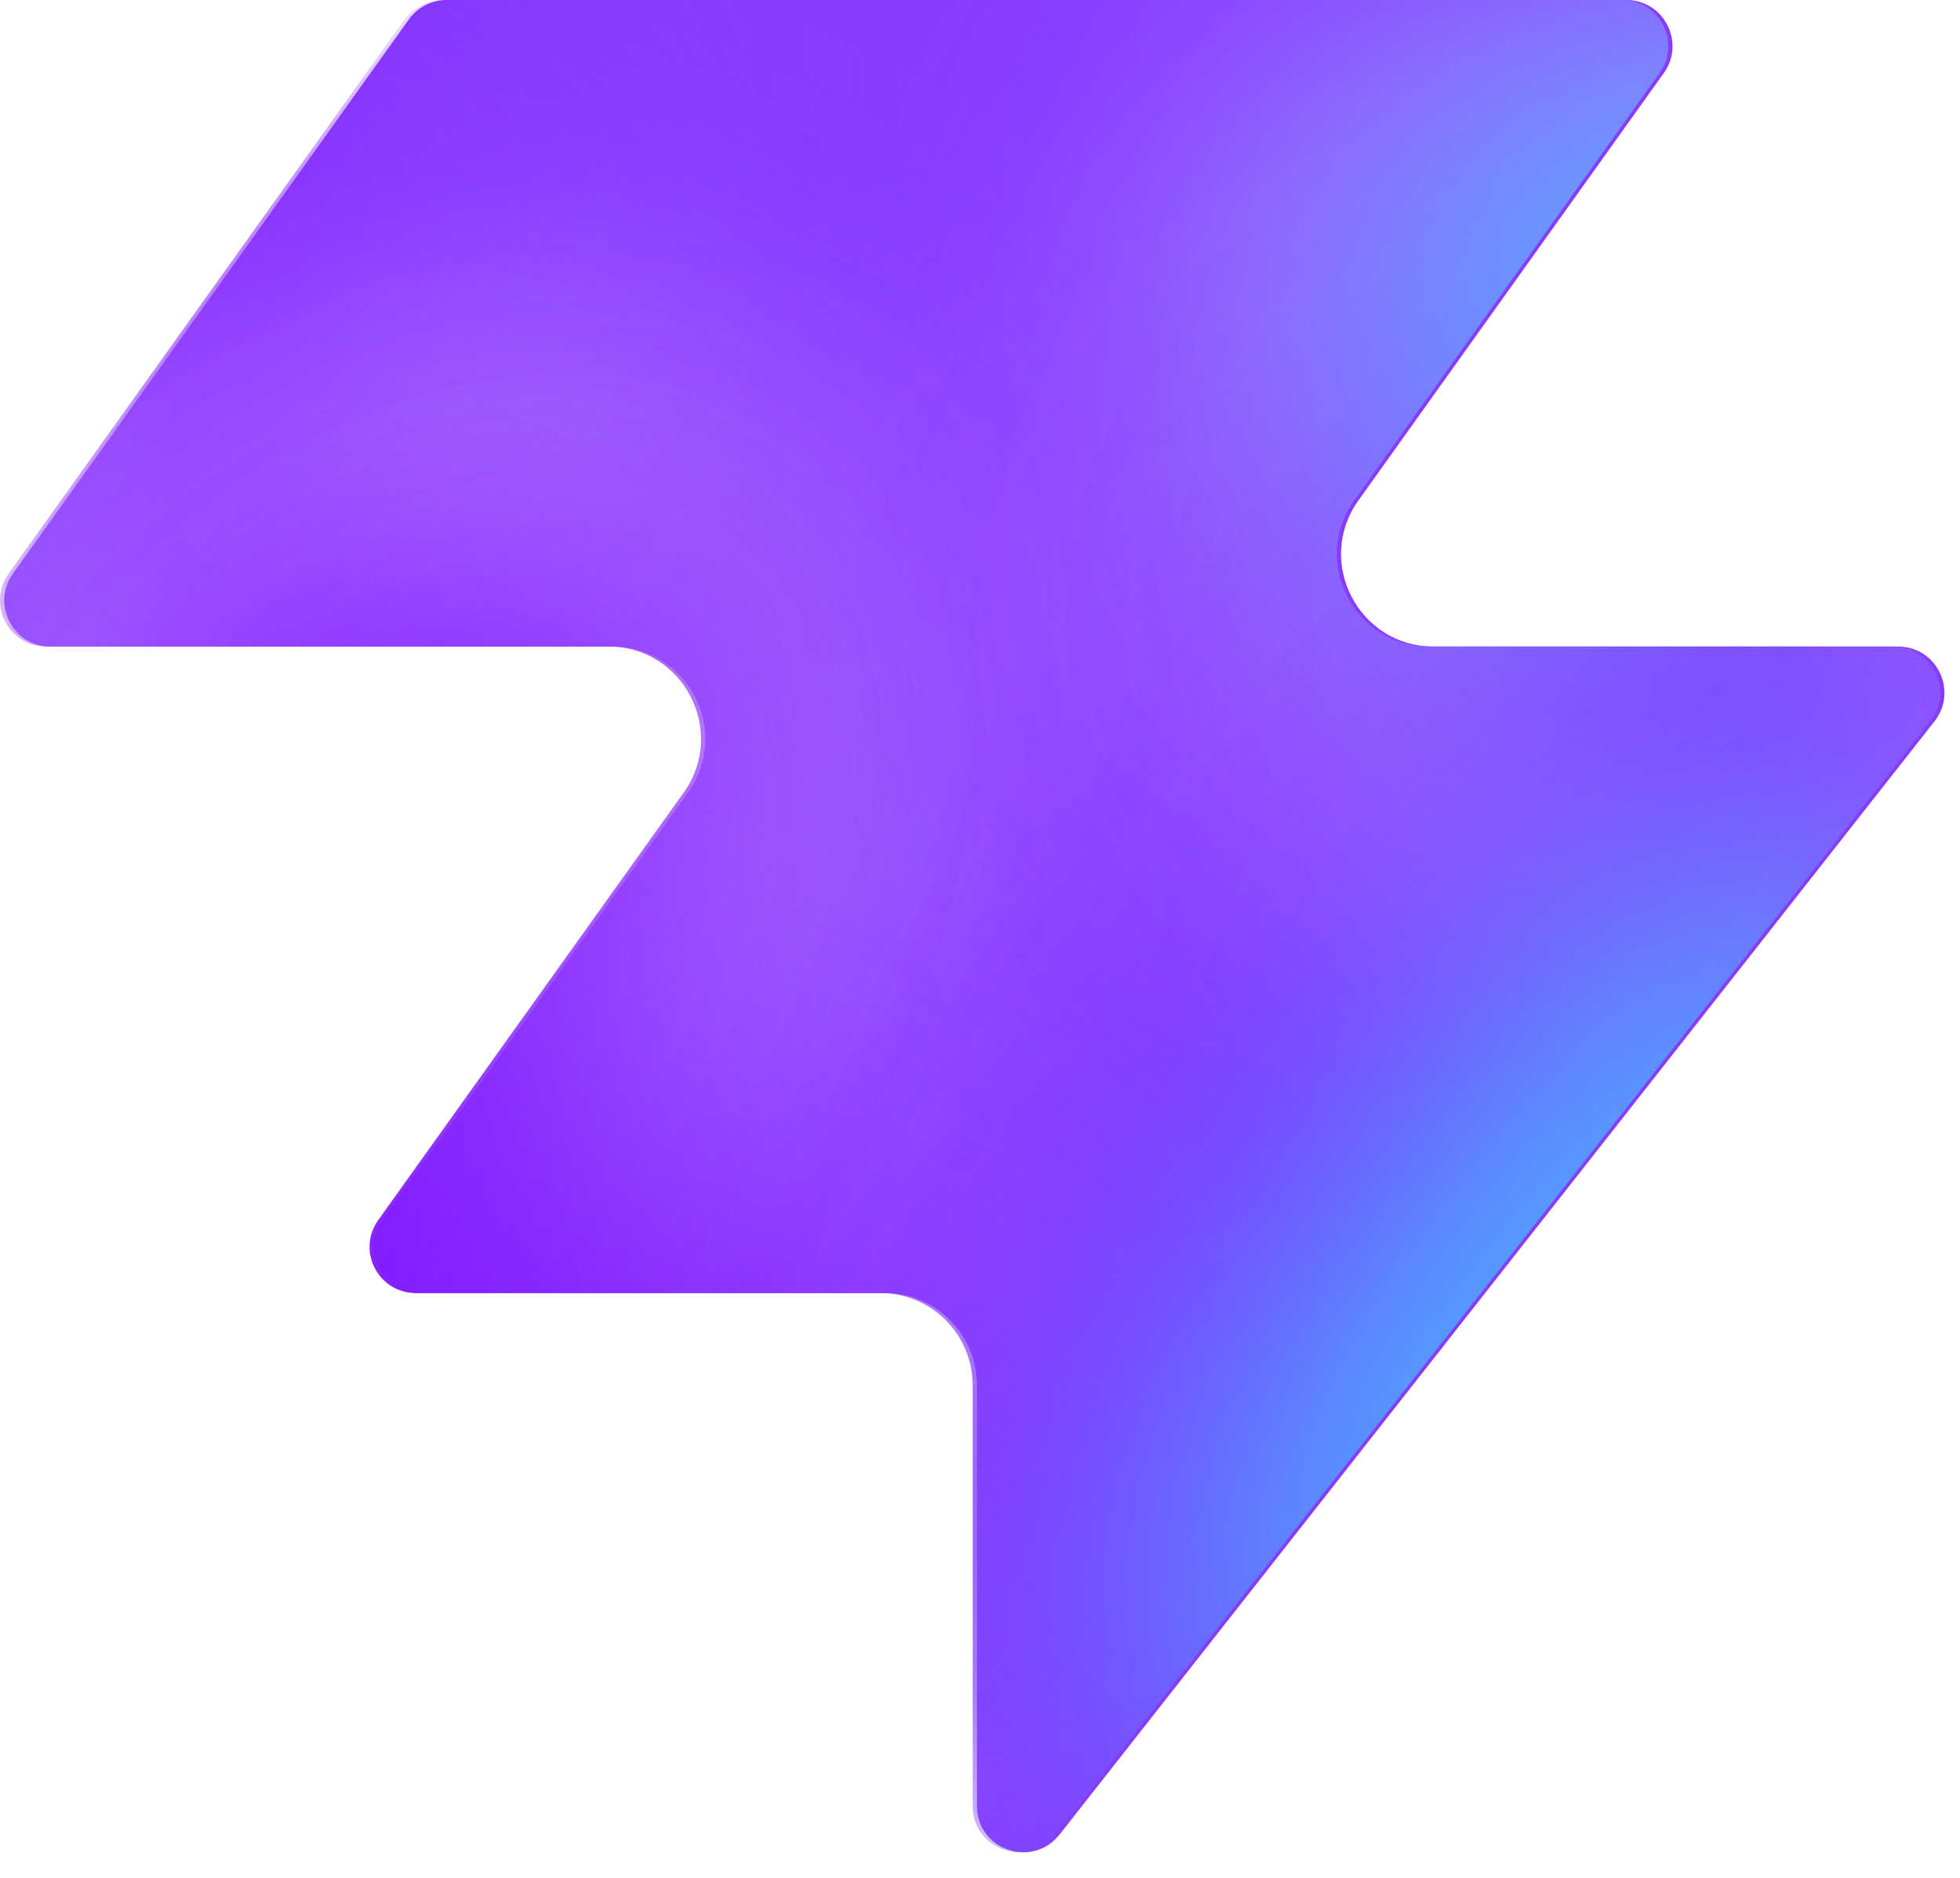
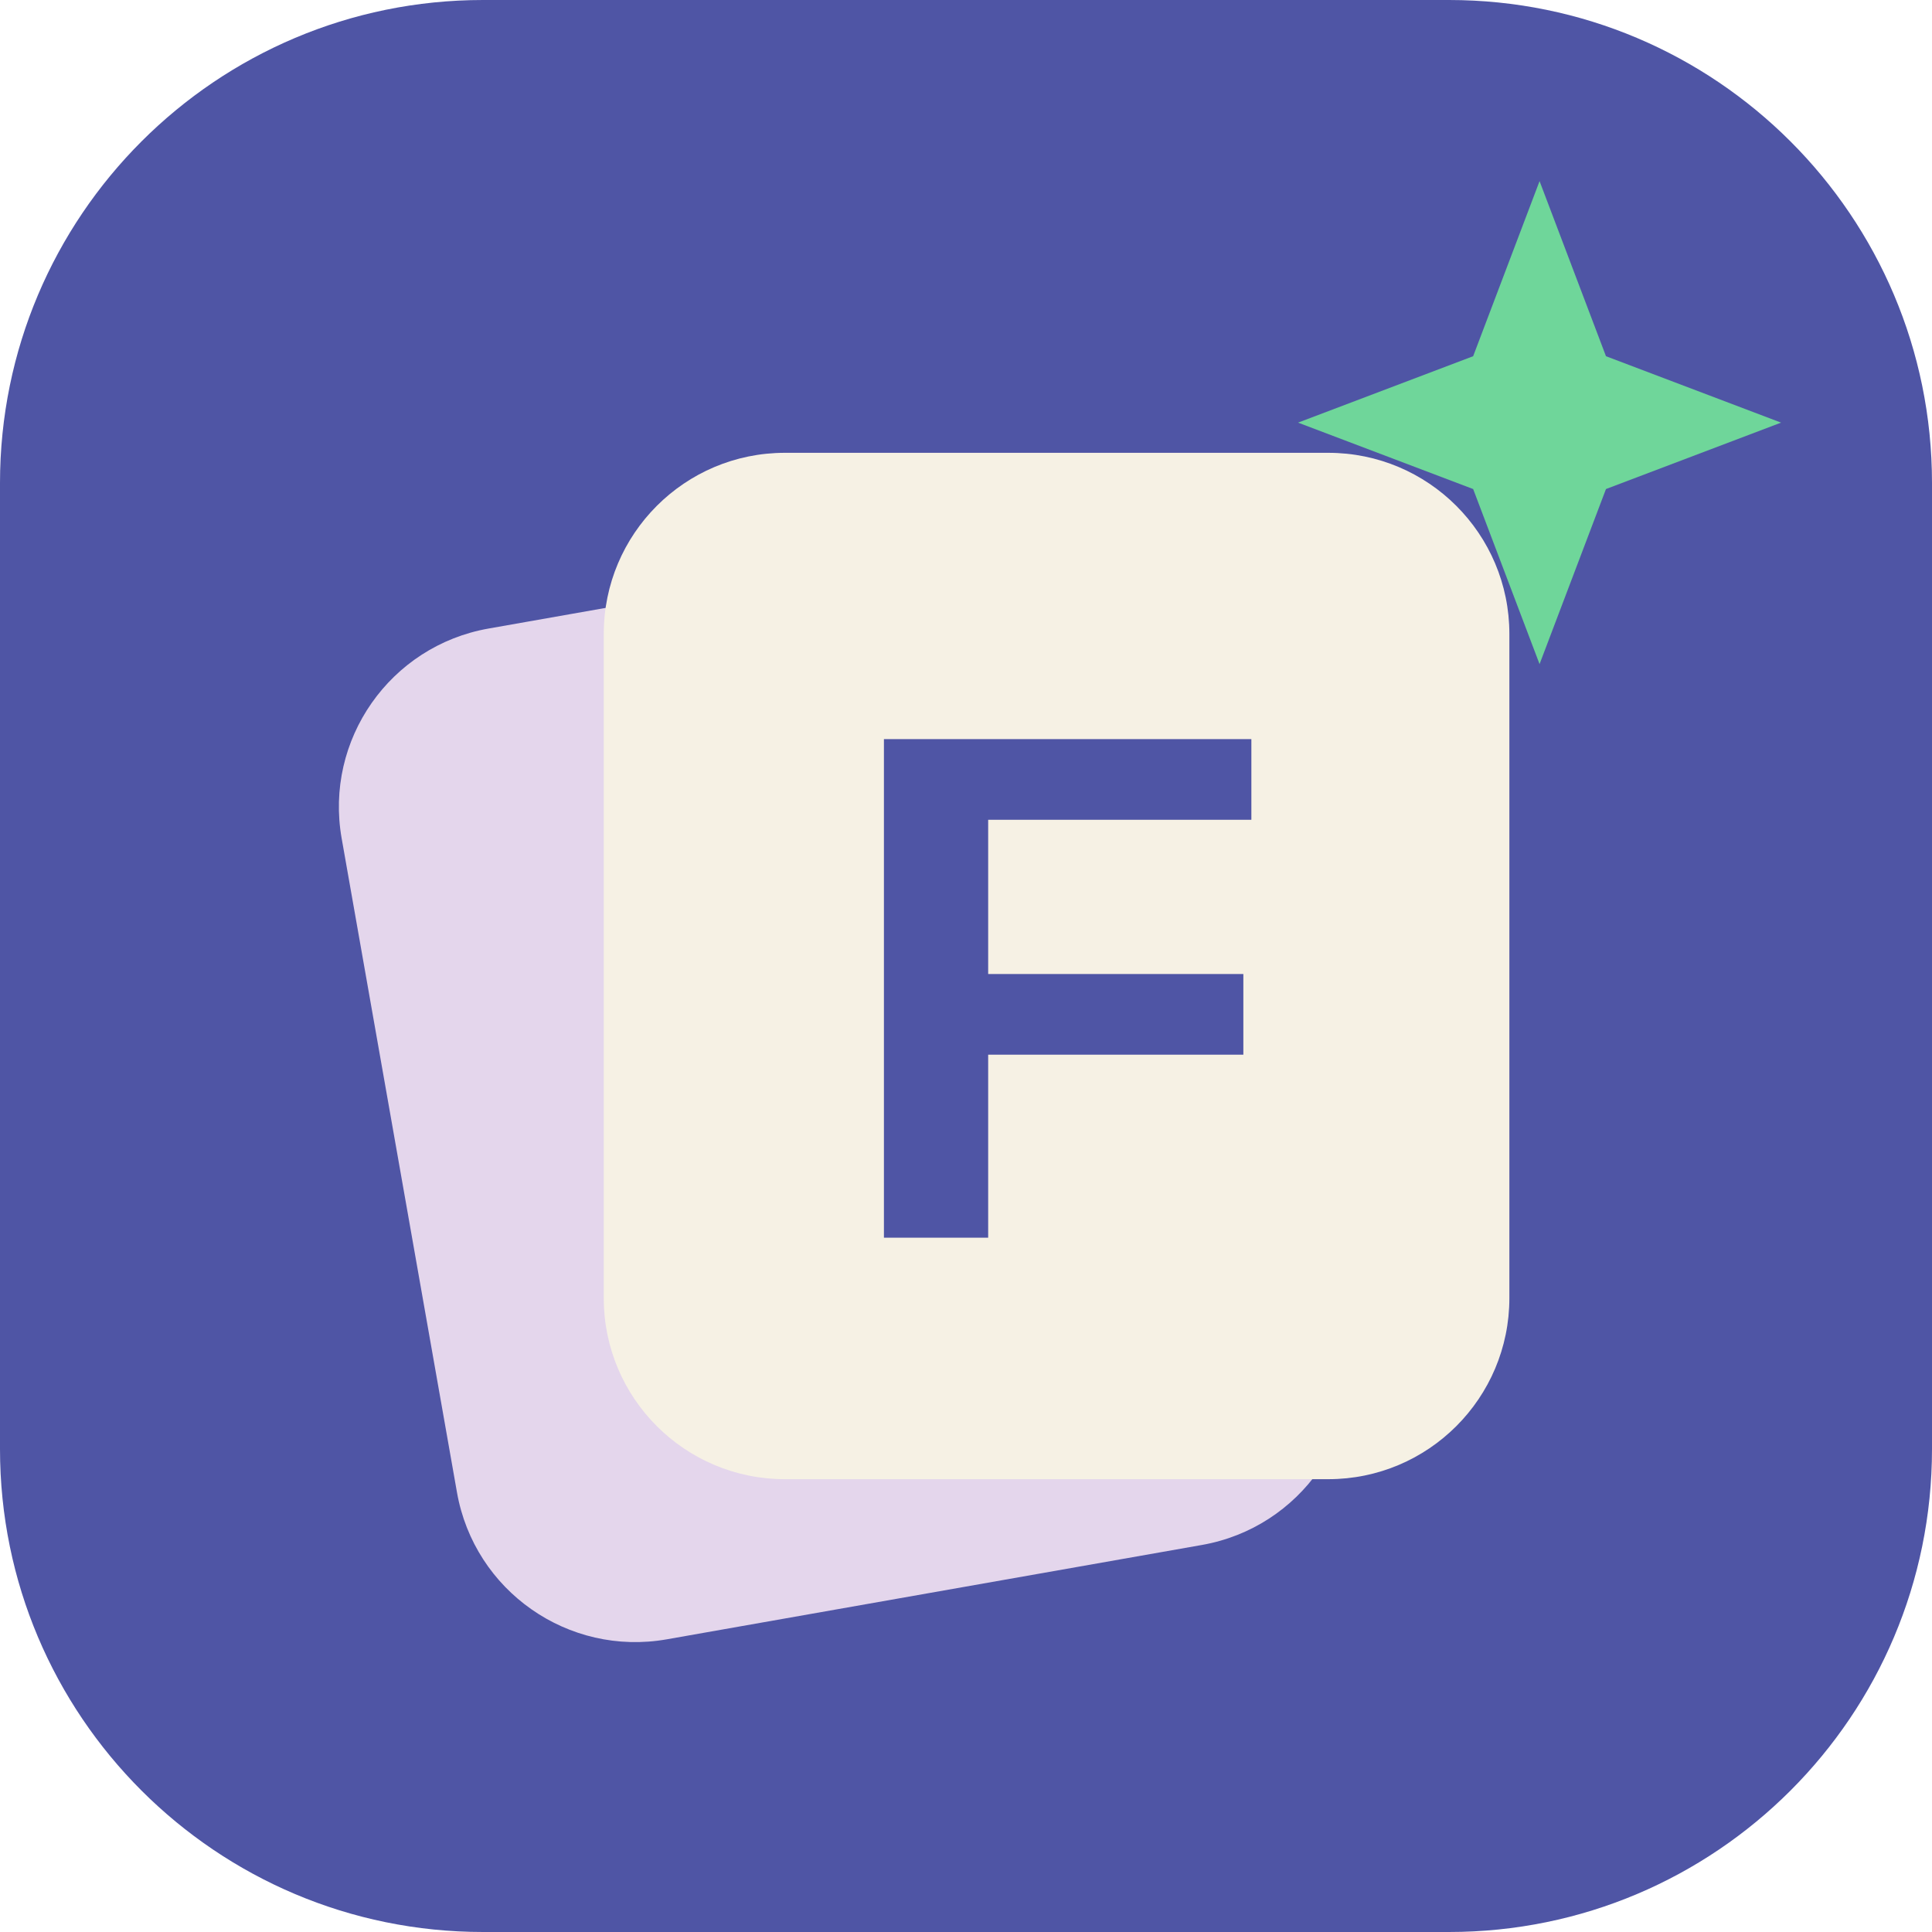
- <svg xmlns="http://www.w3.org/2000/svg" width="48" height="46" fill="none" viewBox="0 0 48 46">
-   <path fill="#863bff" d="M25.946 44.938c-.664.845-2.021.375-2.021-.698V33.937a2.26 2.26 0 0 0-2.262-2.262H10.287c-.92 0-1.456-1.04-.92-1.788l7.48-10.471c1.07-1.497 0-3.578-1.842-3.578H1.237c-.92 0-1.456-1.04-.92-1.788L10.013.474c.214-.297.556-.474.92-.474h28.894c.92 0 1.456 1.04.92 1.788l-7.48 10.471c-1.07 1.498 0 3.579 1.842 3.579h11.377c.943 0 1.473 1.088.89 1.83L25.947 44.94z" style="fill:#863bff;fill:color(display-p3 .525 .23 1);fill-opacity:1" />
-   <mask id="a" width="48" height="46" x="0" y="0" maskUnits="userSpaceOnUse" style="mask-type:alpha">
-     <path fill="#000" d="M25.842 44.938c-.664.844-2.021.375-2.021-.698V33.937a2.26 2.26 0 0 0-2.262-2.262H10.183c-.92 0-1.456-1.04-.92-1.788l7.48-10.471c1.07-1.498 0-3.579-1.842-3.579H1.133c-.92 0-1.456-1.04-.92-1.787L9.91.473c.214-.297.556-.474.92-.474h28.894c.92 0 1.456 1.04.92 1.788l-7.48 10.471c-1.07 1.498 0 3.578 1.842 3.578h11.377c.943 0 1.473 1.088.89 1.832L25.843 44.94z" style="fill:#000;fill-opacity:1" />
-   </mask>
-   <g mask="url(#a)">
-     <g filter="url(#b)">
-       <ellipse cx="5.508" cy="14.704" fill="#ede6ff" rx="5.508" ry="14.704" style="fill:#ede6ff;fill:color(display-p3 .927 .903 1);fill-opacity:1" transform="matrix(.00324 1 1 -.00324 -4.47 31.516)" />
-     </g>
-     <g filter="url(#c)">
-       <ellipse cx="10.399" cy="29.851" fill="#ede6ff" rx="10.399" ry="29.851" style="fill:#ede6ff;fill:color(display-p3 .927 .903 1);fill-opacity:1" transform="matrix(.00324 1 1 -.00324 -39.328 7.883)" />
-     </g>
-     <g filter="url(#d)">
-       <ellipse cx="5.508" cy="30.487" fill="#7e14ff" rx="5.508" ry="30.487" style="fill:#7e14ff;fill:color(display-p3 .492 .077 1);fill-opacity:1" transform="rotate(89.814 -25.913 -14.639)scale(1 -1)" />
-     </g>
-     <g filter="url(#e)">
-       <ellipse cx="5.508" cy="30.599" fill="#7e14ff" rx="5.508" ry="30.599" style="fill:#7e14ff;fill:color(display-p3 .492 .077 1);fill-opacity:1" transform="rotate(89.814 -32.644 -3.334)scale(1 -1)" />
-     </g>
-     <g filter="url(#f)">
-       <ellipse cx="5.508" cy="30.599" fill="#7e14ff" rx="5.508" ry="30.599" style="fill:#7e14ff;fill:color(display-p3 .492 .077 1);fill-opacity:1" transform="matrix(.00324 1 1 -.00324 -34.34 30.47)" />
-     </g>
-     <g filter="url(#g)">
-       <ellipse cx="14.072" cy="22.078" fill="#ede6ff" rx="14.072" ry="22.078" style="fill:#ede6ff;fill:color(display-p3 .927 .903 1);fill-opacity:1" transform="rotate(93.35 24.506 48.493)scale(-1 1)" />
-     </g>
-     <g filter="url(#h)">
-       <ellipse cx="3.47" cy="21.501" fill="#7e14ff" rx="3.47" ry="21.501" style="fill:#7e14ff;fill:color(display-p3 .492 .077 1);fill-opacity:1" transform="rotate(89.009 28.708 47.59)scale(-1 1)" />
-     </g>
-     <g filter="url(#i)">
-       <ellipse cx="3.47" cy="21.501" fill="#7e14ff" rx="3.47" ry="21.501" style="fill:#7e14ff;fill:color(display-p3 .492 .077 1);fill-opacity:1" transform="rotate(89.009 28.708 47.59)scale(-1 1)" />
-     </g>
-     <g filter="url(#j)">
-       <ellipse cx=".387" cy="8.972" fill="#7e14ff" rx="4.407" ry="29.108" style="fill:#7e14ff;fill:color(display-p3 .492 .077 1);fill-opacity:1" transform="rotate(39.51 .387 8.972)" />
-     </g>
-     <g filter="url(#k)">
-       <ellipse cx="47.523" cy="-6.092" fill="#7e14ff" rx="4.407" ry="29.108" style="fill:#7e14ff;fill:color(display-p3 .492 .077 1);fill-opacity:1" transform="rotate(37.892 47.523 -6.092)" />
-     </g>
-     <g filter="url(#l)">
-       <ellipse cx="41.412" cy="6.333" fill="#47bfff" rx="5.971" ry="9.665" style="fill:#47bfff;fill:color(display-p3 .28 .748 1);fill-opacity:1" transform="rotate(37.892 41.412 6.333)" />
-     </g>
-     <g filter="url(#m)">
-       <ellipse cx="-1.879" cy="38.332" fill="#7e14ff" rx="4.407" ry="29.108" style="fill:#7e14ff;fill:color(display-p3 .492 .077 1);fill-opacity:1" transform="rotate(37.892 -1.88 38.332)" />
-     </g>
-     <g filter="url(#n)">
-       <ellipse cx="-1.879" cy="38.332" fill="#7e14ff" rx="4.407" ry="29.108" style="fill:#7e14ff;fill:color(display-p3 .492 .077 1);fill-opacity:1" transform="rotate(37.892 -1.88 38.332)" />
-     </g>
-     <g filter="url(#o)">
-       <ellipse cx="35.651" cy="29.907" fill="#7e14ff" rx="4.407" ry="29.108" style="fill:#7e14ff;fill:color(display-p3 .492 .077 1);fill-opacity:1" transform="rotate(37.892 35.651 29.907)" />
-     </g>
-     <g filter="url(#p)">
-       <ellipse cx="38.418" cy="32.4" fill="#47bfff" rx="5.971" ry="15.297" style="fill:#47bfff;fill:color(display-p3 .28 .748 1);fill-opacity:1" transform="rotate(37.892 38.418 32.4)" />
-     </g>
-   </g>
-   <defs>
-     <filter id="b" width="60.045" height="41.654" x="-19.77" y="16.149" color-interpolation-filters="sRGB" filterUnits="userSpaceOnUse">
-       <feFlood flood-opacity="0" result="BackgroundImageFix" />
-       <feBlend in="SourceGraphic" in2="BackgroundImageFix" result="shape" />
-       <feGaussianBlur result="effect1_foregroundBlur_2002_17158" stdDeviation="7.659" />
-     </filter>
-     <filter id="c" width="90.34" height="51.437" x="-54.613" y="-7.533" color-interpolation-filters="sRGB" filterUnits="userSpaceOnUse">
-       <feFlood flood-opacity="0" result="BackgroundImageFix" />
-       <feBlend in="SourceGraphic" in2="BackgroundImageFix" result="shape" />
-       <feGaussianBlur result="effect1_foregroundBlur_2002_17158" stdDeviation="7.659" />
-     </filter>
-     <filter id="d" width="79.355" height="29.4" x="-49.64" y="2.03" color-interpolation-filters="sRGB" filterUnits="userSpaceOnUse">
-       <feFlood flood-opacity="0" result="BackgroundImageFix" />
-       <feBlend in="SourceGraphic" in2="BackgroundImageFix" result="shape" />
-       <feGaussianBlur result="effect1_foregroundBlur_2002_17158" stdDeviation="4.596" />
-     </filter>
-     <filter id="e" width="79.579" height="29.4" x="-45.045" y="20.029" color-interpolation-filters="sRGB" filterUnits="userSpaceOnUse">
-       <feFlood flood-opacity="0" result="BackgroundImageFix" />
-       <feBlend in="SourceGraphic" in2="BackgroundImageFix" result="shape" />
-       <feGaussianBlur result="effect1_foregroundBlur_2002_17158" stdDeviation="4.596" />
-     </filter>
-     <filter id="f" width="79.579" height="29.4" x="-43.513" y="21.178" color-interpolation-filters="sRGB" filterUnits="userSpaceOnUse">
-       <feFlood flood-opacity="0" result="BackgroundImageFix" />
-       <feBlend in="SourceGraphic" in2="BackgroundImageFix" result="shape" />
-       <feGaussianBlur result="effect1_foregroundBlur_2002_17158" stdDeviation="4.596" />
-     </filter>
-     <filter id="g" width="74.749" height="58.852" x="15.756" y="-17.901" color-interpolation-filters="sRGB" filterUnits="userSpaceOnUse">
-       <feFlood flood-opacity="0" result="BackgroundImageFix" />
-       <feBlend in="SourceGraphic" in2="BackgroundImageFix" result="shape" />
-       <feGaussianBlur result="effect1_foregroundBlur_2002_17158" stdDeviation="7.659" />
-     </filter>
-     <filter id="h" width="61.377" height="25.362" x="23.548" y="2.284" color-interpolation-filters="sRGB" filterUnits="userSpaceOnUse">
-       <feFlood flood-opacity="0" result="BackgroundImageFix" />
-       <feBlend in="SourceGraphic" in2="BackgroundImageFix" result="shape" />
-       <feGaussianBlur result="effect1_foregroundBlur_2002_17158" stdDeviation="4.596" />
-     </filter>
-     <filter id="i" width="61.377" height="25.362" x="23.548" y="2.284" color-interpolation-filters="sRGB" filterUnits="userSpaceOnUse">
-       <feFlood flood-opacity="0" result="BackgroundImageFix" />
-       <feBlend in="SourceGraphic" in2="BackgroundImageFix" result="shape" />
-       <feGaussianBlur result="effect1_foregroundBlur_2002_17158" stdDeviation="4.596" />
-     </filter>
-     <filter id="j" width="56.045" height="63.649" x="-27.636" y="-22.853" color-interpolation-filters="sRGB" filterUnits="userSpaceOnUse">
-       <feFlood flood-opacity="0" result="BackgroundImageFix" />
-       <feBlend in="SourceGraphic" in2="BackgroundImageFix" result="shape" />
-       <feGaussianBlur result="effect1_foregroundBlur_2002_17158" stdDeviation="4.596" />
-     </filter>
-     <filter id="k" width="54.814" height="64.646" x="20.116" y="-38.415" color-interpolation-filters="sRGB" filterUnits="userSpaceOnUse">
-       <feFlood flood-opacity="0" result="BackgroundImageFix" />
-       <feBlend in="SourceGraphic" in2="BackgroundImageFix" result="shape" />
-       <feGaussianBlur result="effect1_foregroundBlur_2002_17158" stdDeviation="4.596" />
-     </filter>
-     <filter id="l" width="33.541" height="35.313" x="24.641" y="-11.323" color-interpolation-filters="sRGB" filterUnits="userSpaceOnUse">
-       <feFlood flood-opacity="0" result="BackgroundImageFix" />
-       <feBlend in="SourceGraphic" in2="BackgroundImageFix" result="shape" />
-       <feGaussianBlur result="effect1_foregroundBlur_2002_17158" stdDeviation="4.596" />
-     </filter>
-     <filter id="m" width="54.814" height="64.646" x="-29.286" y="6.009" color-interpolation-filters="sRGB" filterUnits="userSpaceOnUse">
-       <feFlood flood-opacity="0" result="BackgroundImageFix" />
-       <feBlend in="SourceGraphic" in2="BackgroundImageFix" result="shape" />
-       <feGaussianBlur result="effect1_foregroundBlur_2002_17158" stdDeviation="4.596" />
-     </filter>
-     <filter id="n" width="54.814" height="64.646" x="-29.286" y="6.009" color-interpolation-filters="sRGB" filterUnits="userSpaceOnUse">
-       <feFlood flood-opacity="0" result="BackgroundImageFix" />
-       <feBlend in="SourceGraphic" in2="BackgroundImageFix" result="shape" />
-       <feGaussianBlur result="effect1_foregroundBlur_2002_17158" stdDeviation="4.596" />
-     </filter>
-     <filter id="o" width="54.814" height="64.646" x="8.244" y="-2.416" color-interpolation-filters="sRGB" filterUnits="userSpaceOnUse">
-       <feFlood flood-opacity="0" result="BackgroundImageFix" />
-       <feBlend in="SourceGraphic" in2="BackgroundImageFix" result="shape" />
-       <feGaussianBlur result="effect1_foregroundBlur_2002_17158" stdDeviation="4.596" />
-     </filter>
-     <filter id="p" width="39.409" height="43.623" x="18.713" y="10.588" color-interpolation-filters="sRGB" filterUnits="userSpaceOnUse">
-       <feFlood flood-opacity="0" result="BackgroundImageFix" />
-       <feBlend in="SourceGraphic" in2="BackgroundImageFix" result="shape" />
-       <feGaussianBlur result="effect1_foregroundBlur_2002_17158" stdDeviation="4.596" />
-     </filter>
-   </defs>
+ <svg xmlns="http://www.w3.org/2000/svg" viewBox="0 0 64 64">
+   <rect width="64" height="64" rx="16" fill="#4f55a5" />
+   <rect x="13" y="19" width="30" height="34" rx="6" fill="#e4d6ec" transform="rotate(-10 28 36)" />
+   <rect x="20" y="15" width="30" height="34" rx="6" fill="#f6f1e4" />
+   <text x="35" y="41" text-anchor="middle" font-family="Arial, sans-serif" font-weight="900" font-size="24" fill="#4f55a5">F</text>
+   <path d="M51 6l2.2 5.8L59 14l-5.8 2.2L51 22l-2.2-5.8L43 14l5.8-2.2z" fill="#6fd69a" />
</svg>
